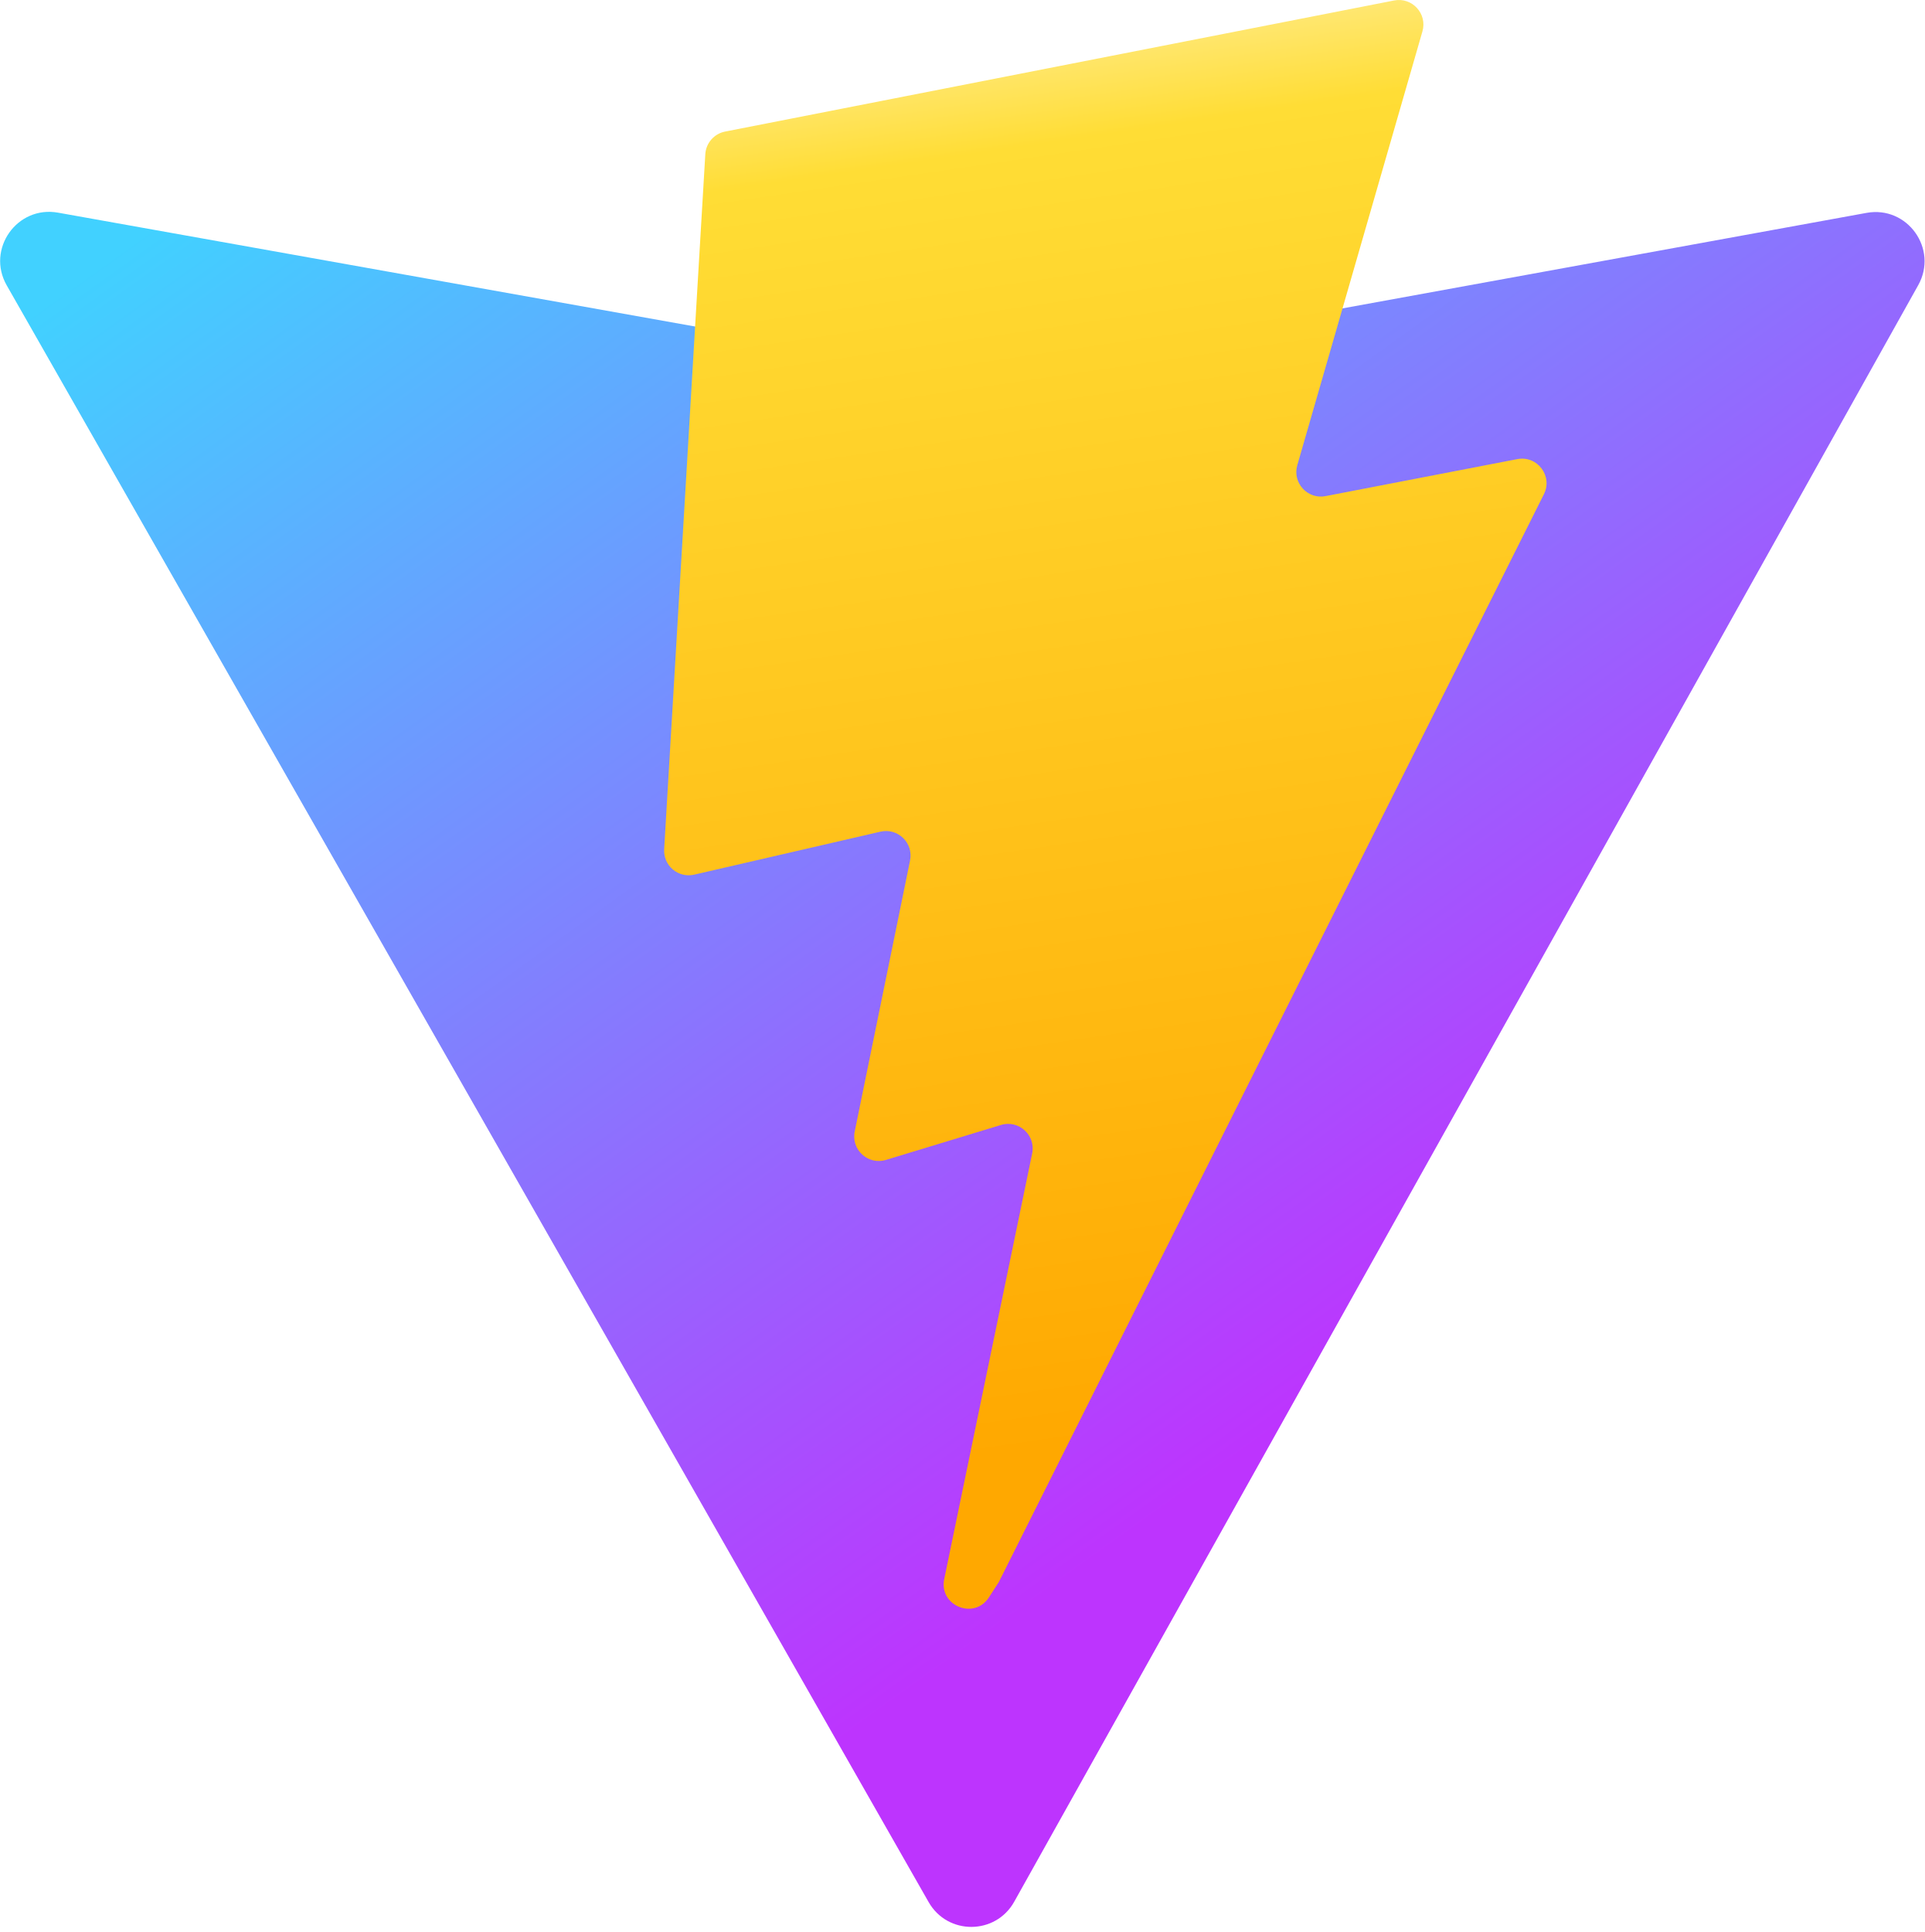
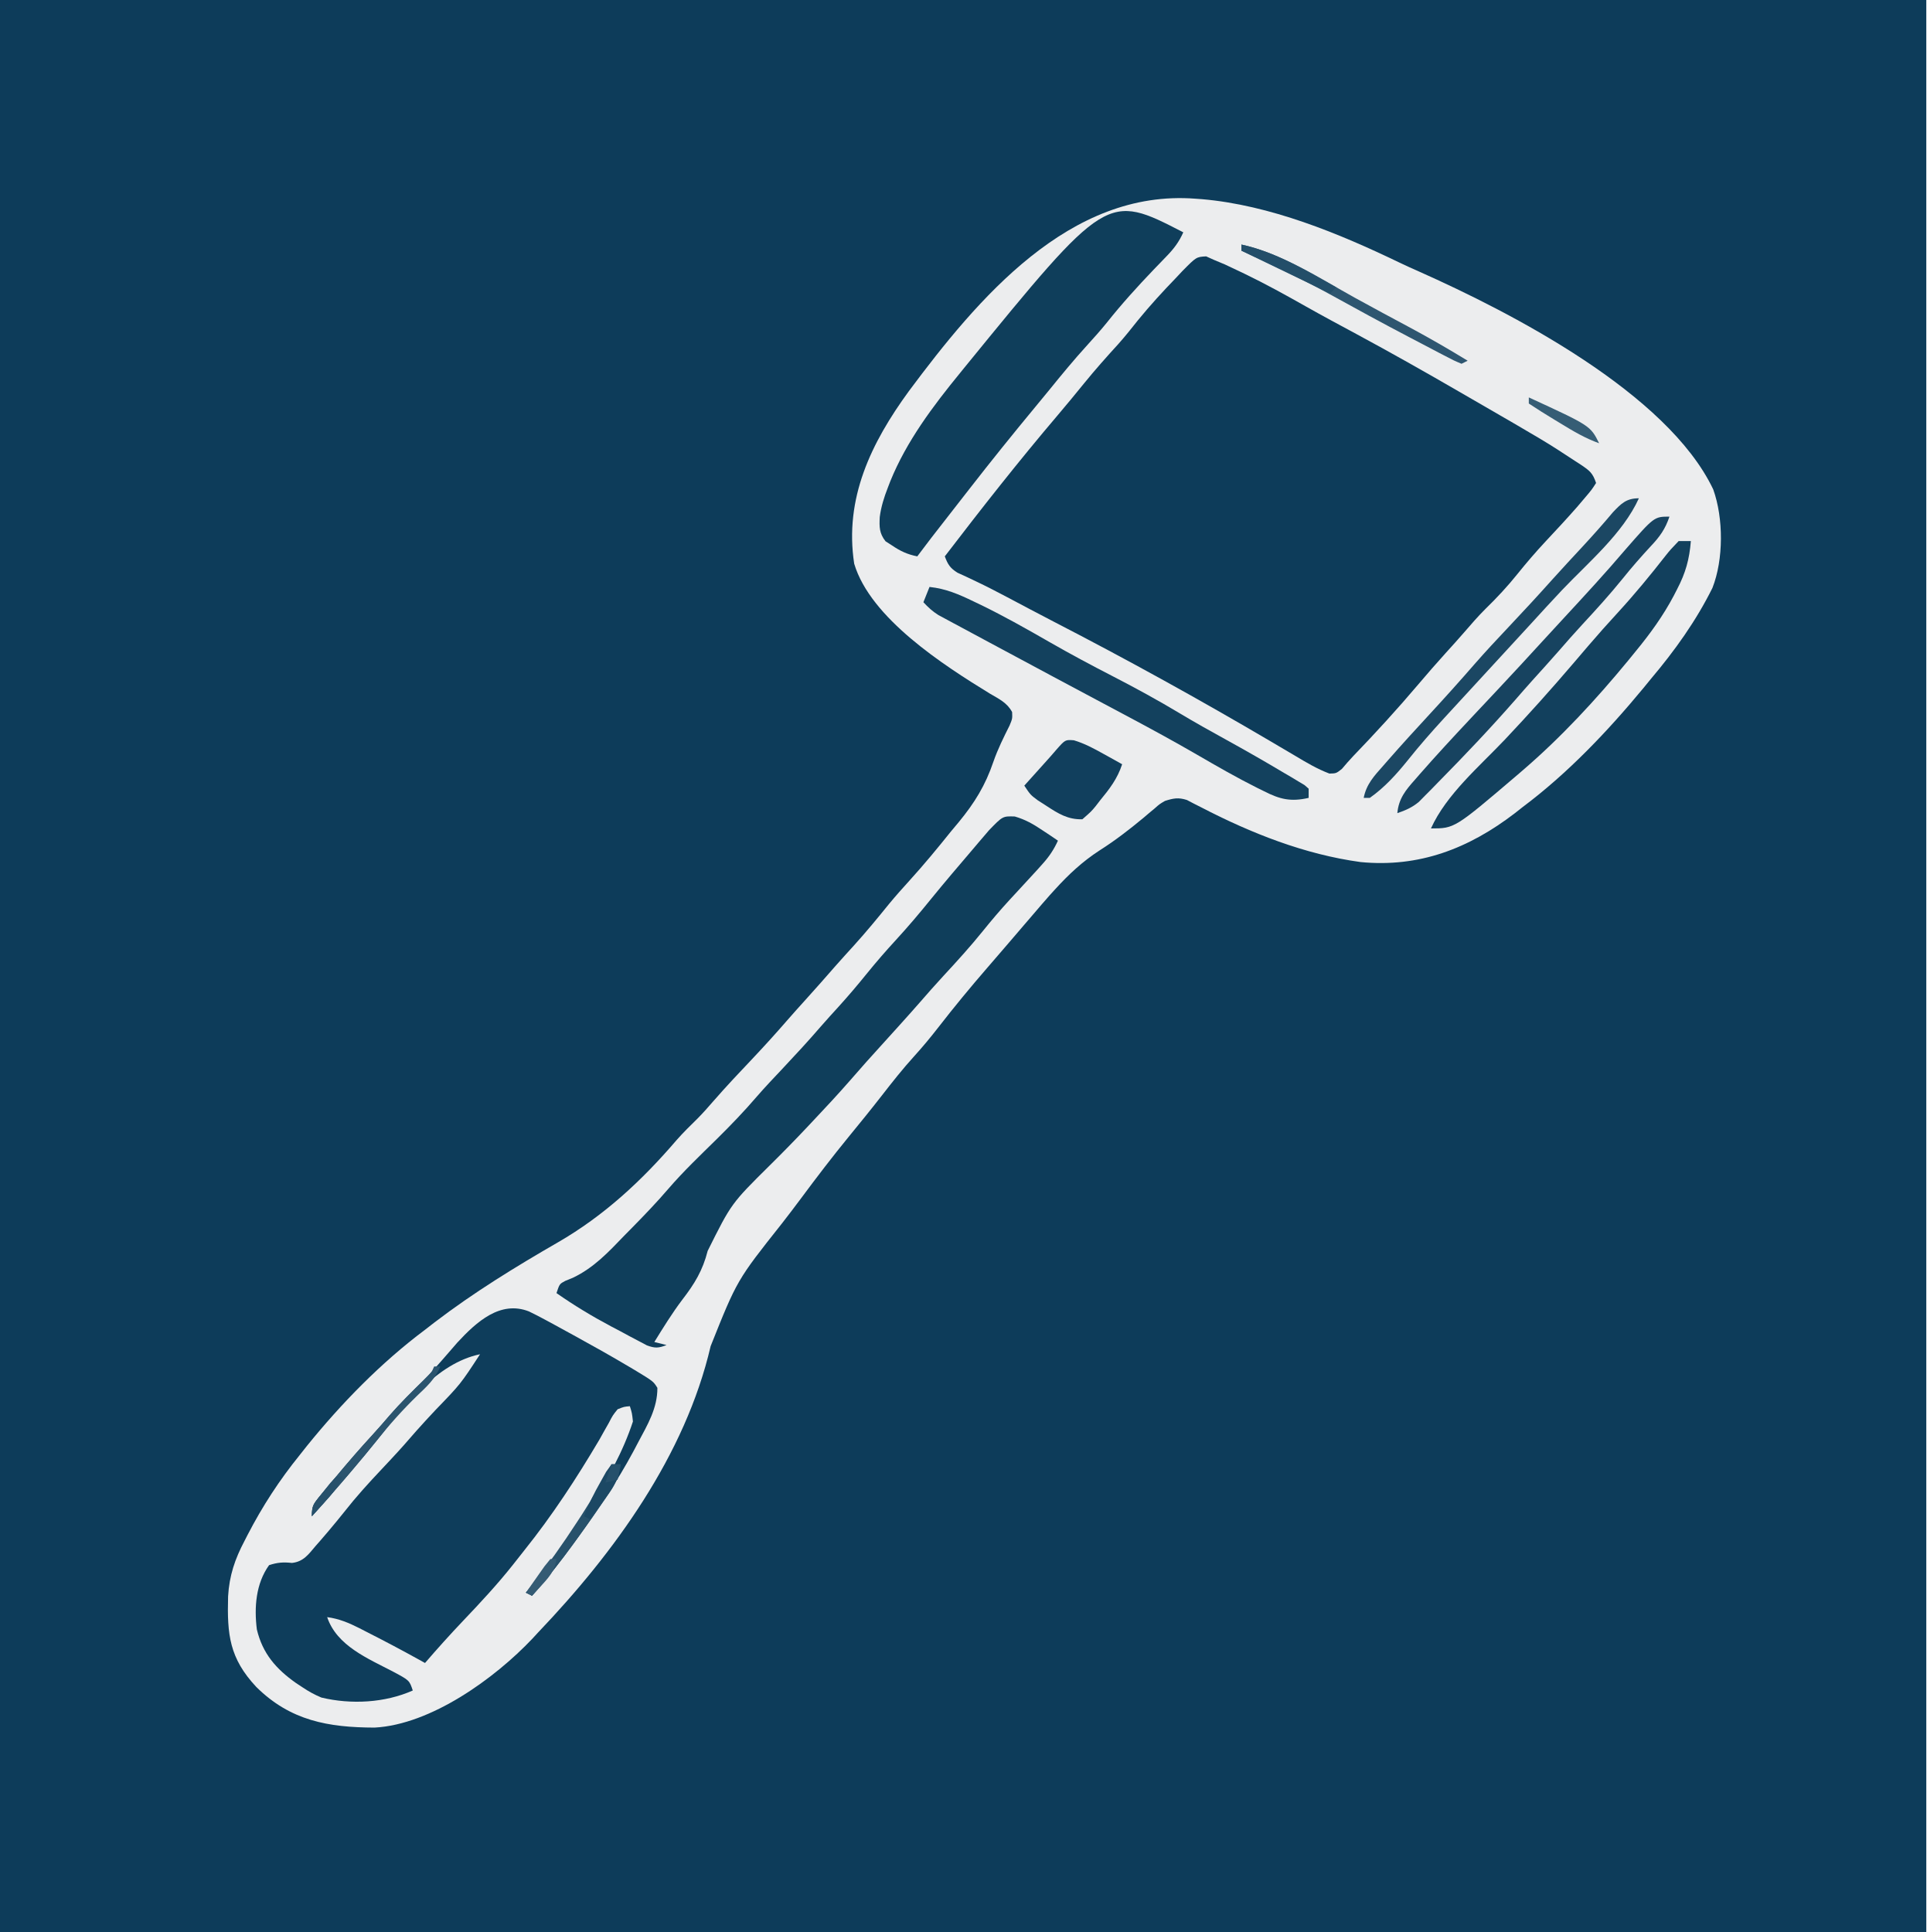
- <svg xmlns="http://www.w3.org/2000/svg" aria-hidden="true" role="img" class="iconify iconify--logos" width="31.88" height="32" preserveAspectRatio="xMidYMid meet" viewBox="0 0 256 257">
-   <defs>
-     <linearGradient id="IconifyId1813088fe1fbc01fb466" x1="-.828%" x2="57.636%" y1="7.652%" y2="78.411%">
-       <stop offset="0%" stop-color="#41D1FF" />
-       <stop offset="100%" stop-color="#BD34FE" />
-     </linearGradient>
-     <linearGradient id="IconifyId1813088fe1fbc01fb467" x1="43.376%" x2="50.316%" y1="2.242%" y2="89.03%">
-       <stop offset="0%" stop-color="#FFEA83" />
-       <stop offset="8.333%" stop-color="#FFDD35" />
-       <stop offset="100%" stop-color="#FFA800" />
-     </linearGradient>
-   </defs>
-   <path fill="url(#IconifyId1813088fe1fbc01fb466)" d="M255.153 37.938L134.897 252.976c-2.483 4.44-8.862 4.466-11.382.048L.875 37.958c-2.746-4.814 1.371-10.646 6.827-9.67l120.385 21.517a6.537 6.537 0 0 0 2.322-.004l117.867-21.483c5.438-.991 9.574 4.796 6.877 9.62Z" />
-   <path fill="url(#IconifyId1813088fe1fbc01fb467)" d="M185.432.063L96.44 17.501a3.268 3.268 0 0 0-2.634 3.014l-5.474 92.456a3.268 3.268 0 0 0 3.997 3.378l24.777-5.718c2.318-.535 4.413 1.507 3.936 3.838l-7.361 36.047c-.495 2.426 1.782 4.5 4.151 3.78l15.304-4.649c2.372-.72 4.652 1.36 4.15 3.788l-11.698 56.621c-.732 3.542 3.979 5.473 5.943 2.437l1.313-2.028l72.516-144.72c1.215-2.423-.88-5.186-3.54-4.672l-25.505 4.922c-2.396.462-4.435-1.77-3.759-4.114l16.646-57.705c.677-2.35-1.37-4.583-3.769-4.113Z" />
+ <svg xmlns="http://www.w3.org/2000/svg" version="1.1" width="630" height="632">
+   <path d="M0 0 C207.9 0 415.8 0 630 0 C630 208.56 630 417.12 630 632 C422.1 632 214.2 632 0 632 C0 423.44 0 214.88 0 0 Z " fill="#0D3C5A" transform="translate(0,0)" />
+   <path d="M0 0 C0.684 0.05 1.368 0.1 2.073 0.151 C24.35 2.067 46.857 11.314 66.821 20.96 C68.917 21.96 71.028 22.911 73.152 23.848 C103.253 37.25 154.285 63.548 169.309 95.078 C172.705 104.52 172.716 118.022 169.062 127.312 C163.737 138.069 156.725 147.854 149 157 C148.175 158.009 147.35 159.019 146.5 160.059 C134.786 174.229 121.743 187.96 107 199 C105.706 200.019 105.706 200.019 104.387 201.059 C89.315 212.597 73.13 218.849 54 217 C35.716 214.508 18.167 207.56 1.889 199.113 C0.647 198.485 0.647 198.485 -0.621 197.844 C-1.347 197.464 -2.074 197.084 -2.822 196.693 C-5.621 195.802 -7.216 196.122 -10 197 C-11.788 198.049 -11.788 198.049 -13.348 199.441 C-13.947 199.939 -14.546 200.436 -15.164 200.948 C-15.79 201.481 -16.417 202.014 -17.062 202.562 C-21.692 206.4 -26.295 209.966 -31.375 213.188 C-37.004 216.837 -41.498 221.049 -46 226 C-46.557 226.612 -47.114 227.225 -47.688 227.855 C-49.485 229.882 -51.244 231.938 -53 234 C-53.893 235.041 -54.786 236.081 -55.68 237.121 C-57.73 239.508 -59.776 241.898 -61.82 244.289 C-63.89 246.708 -65.968 249.119 -68.055 251.523 C-73.596 257.92 -78.952 264.413 -84.137 271.102 C-86.657 274.338 -89.238 277.463 -92 280.5 C-95.743 284.623 -99.17 288.966 -102.584 293.36 C-106.135 297.922 -109.771 302.406 -113.438 306.875 C-118.795 313.427 -123.917 320.127 -128.957 326.926 C-131.047 329.741 -133.172 332.525 -135.324 335.293 C-149.947 353.736 -149.947 353.736 -158.583 375.354 C-166.871 411.026 -190.094 442.905 -215 469 C-215.918 469.998 -215.918 469.998 -216.855 471.016 C-229.242 484.106 -250.082 499.148 -268.48 500.133 C-283.637 500.089 -296.017 497.886 -307.164 486.859 C-315.991 477.423 -316.739 469.711 -316.402 457.23 C-316.013 450.427 -314.175 445.01 -311 439 C-310.517 438.059 -310.517 438.059 -310.025 437.1 C-305.189 427.739 -299.635 419.205 -293 411 C-291.84 409.534 -291.84 409.534 -290.656 408.039 C-279.387 394.089 -266.371 380.752 -252 370 C-250.44 368.79 -250.44 368.79 -248.848 367.555 C-236.145 357.846 -222.422 349.412 -208.582 341.43 C-193.424 332.688 -181.011 321.146 -169.645 307.863 C-167.486 305.418 -165.17 303.158 -162.843 300.874 C-161.065 299.066 -159.403 297.204 -157.75 295.281 C-153.501 290.394 -149.059 285.701 -144.605 281 C-140.841 277.01 -137.173 272.955 -133.576 268.812 C-131.579 266.516 -129.543 264.256 -127.5 262 C-124.233 258.38 -121.005 254.73 -117.805 251.051 C-115.77 248.739 -113.698 246.465 -111.625 244.188 C-107.676 239.817 -103.954 235.297 -100.25 230.719 C-98.065 228.079 -95.808 225.533 -93.5 223 C-88.796 217.823 -84.373 212.458 -80 207 C-79.13 205.957 -78.258 204.914 -77.387 203.871 C-72.254 197.618 -68.722 191.912 -66.098 184.152 C-64.667 180.044 -62.771 176.223 -60.82 172.34 C-59.891 170.09 -59.891 170.09 -59.98 167.945 C-61.573 164.907 -64.315 163.615 -67.188 161.938 C-82.497 152.541 -106.303 137.255 -111.633 119.402 C-114.905 97.991 -106.091 79.882 -93.785 62.997 C-71.291 32.775 -41.233 -3.198 0 0 Z " fill="#ECEDEE" transform="translate(391,65)" />
+   <path d="M0 0 C0.834 0.375 1.668 0.75 2.527 1.137 C3.707 1.63 4.886 2.124 6.102 2.633 C7.476 3.272 8.847 3.92 10.215 4.574 C10.962 4.929 11.709 5.284 12.478 5.65 C19.34 8.959 25.975 12.627 32.605 16.375 C38.141 19.5 43.742 22.501 49.34 25.512 C60.508 31.542 71.548 37.769 82.527 44.137 C83.692 44.81 84.856 45.483 86.021 46.155 C111.114 60.659 111.114 60.659 120.777 67.012 C121.373 67.398 121.968 67.784 122.582 68.182 C125.384 70.075 126.425 70.83 127.527 74.137 C126.078 76.379 126.078 76.379 123.84 79.012 C123.011 79.989 122.182 80.966 121.328 81.973 C117.958 85.817 114.476 89.557 110.981 93.287 C107.766 96.735 104.729 100.27 101.777 103.949 C98.538 107.983 95.128 111.646 91.422 115.25 C88.93 117.731 86.648 120.363 84.355 123.027 C82.383 125.303 80.365 127.533 78.34 129.762 C75.292 133.133 72.313 136.551 69.378 140.02 C62.533 148.103 55.405 155.904 48.051 163.528 C46.787 164.862 45.586 166.255 44.402 167.66 C42.527 169.137 42.527 169.137 40.309 169.188 C36.278 167.665 32.716 165.537 29.027 163.324 C27.309 162.312 25.59 161.3 23.871 160.289 C22.986 159.766 22.1 159.242 21.188 158.703 C-2.107 144.99 -25.783 131.912 -49.803 119.52 C-54.889 116.885 -59.948 114.201 -65.008 111.516 C-68.394 109.725 -71.784 107.966 -75.246 106.324 C-76.331 105.809 -77.417 105.293 -78.535 104.762 C-79.454 104.341 -80.373 103.921 -81.32 103.488 C-83.752 101.962 -84.474 100.789 -85.473 98.137 C-73.486 82.484 -61.337 67.001 -48.563 51.979 C-45.613 48.504 -42.716 44.992 -39.848 41.449 C-36.268 37.048 -32.525 32.836 -28.699 28.648 C-26.483 26.149 -24.416 23.572 -22.348 20.949 C-18.356 16.048 -14.117 11.43 -9.723 6.887 C-8.765 5.865 -8.765 5.865 -7.789 4.823 C-3.209 0.177 -3.209 0.177 0 0 Z " fill="#0D3C5A" transform="translate(394.4727,83.86328)" />
+   <path d="M0 0 C1.791 0.865 3.561 1.774 5.309 2.723 C6.296 3.257 7.284 3.792 8.302 4.342 C9.337 4.91 10.371 5.478 11.438 6.062 C12.501 6.643 13.565 7.224 14.661 7.822 C20.762 11.17 26.832 14.565 32.812 18.125 C33.708 18.655 33.708 18.655 34.621 19.196 C40.679 22.869 40.679 22.869 42 25 C42.034 31.649 38.813 36.999 35.75 42.75 C35.218 43.758 34.686 44.767 34.137 45.806 C28.799 55.715 22.627 64.917 16 74 C15.555 74.615 15.109 75.23 14.65 75.864 C10.341 81.795 5.863 87.514 1 93 C0.34 92.67 -0.32 92.34 -1 92 C-0.429 91.294 0.142 90.587 0.73 89.859 C13.162 74.127 27.726 55.273 34 36 C33.705 33.266 33.705 33.266 33 31 C31.085 31.167 31.085 31.167 29 32 C27.416 33.953 27.416 33.953 26.129 36.434 C25.615 37.341 25.101 38.248 24.571 39.183 C24.052 40.113 23.534 41.042 23 42 C15.511 54.656 7.627 66.738 -1.573 78.219 C-2.824 79.781 -4.058 81.356 -5.289 82.934 C-10.362 89.327 -15.888 95.259 -21.509 101.168 C-25.796 105.676 -29.938 110.288 -34 115 C-34.68 114.621 -35.361 114.243 -36.062 113.852 C-41.775 110.683 -47.551 107.645 -53.375 104.688 C-54.052 104.338 -54.73 103.989 -55.428 103.629 C-58.928 101.866 -62.101 100.519 -66 100 C-62.826 109.425 -52.639 113.532 -44.322 117.892 C-39.105 120.685 -39.105 120.685 -38 124 C-47.114 128.051 -58.166 128.639 -67.883 126.309 C-70.113 125.38 -71.997 124.348 -74 123 C-75.073 122.294 -75.073 122.294 -76.168 121.574 C-82.721 116.955 -87.131 111.906 -89 104 C-89.893 96.817 -89.348 89.055 -85 83 C-82.307 82.107 -80.333 81.964 -77.516 82.27 C-73.733 81.864 -72.081 79.444 -69.75 76.688 C-69.27 76.142 -68.789 75.597 -68.294 75.035 C-64.562 70.763 -61.009 66.345 -57.453 61.926 C-53.481 57.188 -49.226 52.719 -44.996 48.211 C-42.214 45.243 -39.528 42.205 -36.875 39.121 C-34.807 36.781 -32.679 34.503 -30.546 32.222 C-22.382 23.775 -22.382 23.775 -16 14 C-30.297 16.978 -41.021 31.226 -49.719 42.145 C-52.281 45.351 -54.909 48.494 -57.562 51.625 C-58.024 52.17 -58.485 52.715 -58.96 53.276 C-62.902 57.914 -66.923 62.479 -71 67 C-71 63.565 -70.575 63.108 -68.473 60.559 C-67.932 59.897 -67.391 59.236 -66.834 58.555 C-66.25 57.856 -65.665 57.157 -65.062 56.438 C-64.47 55.719 -63.878 55.001 -63.267 54.262 C-59.28 49.457 -55.196 44.755 -50.973 40.156 C-49.126 38.138 -47.341 36.079 -45.562 34 C-42.043 29.949 -38.234 26.219 -34.418 22.449 C-32.293 20.297 -30.285 18.104 -28.312 15.812 C-27.209 14.541 -26.105 13.27 -25 12 C-24.484 11.404 -23.969 10.809 -23.438 10.195 C-17.108 3.349 -9.345 -3.678 0 0 Z " fill="#0E3D5B" transform="translate(173,429)" />
+   <path d="M0 0 C3.485 1.018 5.982 2.454 8.992 4.473 C9.959 5.113 10.926 5.754 11.922 6.414 C13.009 7.155 13.009 7.155 14.117 7.91 C12.787 10.811 11.308 13.038 9.18 15.41 C8.56 16.105 7.94 16.8 7.301 17.516 C5.261 19.752 3.208 21.976 1.152 24.197 C0.454 24.952 0.454 24.952 -0.258 25.723 C-0.731 26.235 -1.205 26.747 -1.693 27.275 C-4.71 30.564 -7.582 33.932 -10.383 37.41 C-14.495 42.518 -18.866 47.327 -23.32 52.133 C-25.984 55.02 -28.574 57.959 -31.148 60.926 C-35.44 65.836 -39.841 70.649 -44.211 75.488 C-45.348 76.749 -45.348 76.749 -46.508 78.035 C-47.181 78.78 -47.854 79.525 -48.547 80.293 C-50.436 82.409 -52.301 84.542 -54.16 86.684 C-57.949 91.02 -61.867 95.224 -65.82 99.41 C-66.485 100.118 -67.149 100.826 -67.834 101.555 C-71.841 105.807 -75.916 109.977 -80.074 114.081 C-92.712 126.594 -92.712 126.594 -100.438 142.109 C-102.066 148.515 -104.713 152.858 -108.742 158.082 C-112.086 162.5 -114.968 167.202 -117.883 171.91 C-116.563 172.24 -115.243 172.57 -113.883 172.91 C-116.504 173.916 -117.63 174.003 -120.305 173.017 C-121.633 172.313 -121.633 172.313 -122.988 171.594 C-123.972 171.076 -124.957 170.559 -125.971 170.025 C-126.994 169.472 -128.016 168.918 -129.07 168.348 C-130.074 167.821 -131.077 167.294 -132.111 166.752 C-138.284 163.471 -144.154 159.916 -149.883 155.91 C-148.883 152.91 -148.883 152.91 -146.991 151.904 C-145.768 151.406 -145.768 151.406 -144.52 150.898 C-137.672 147.64 -132.87 142.481 -127.695 137.098 C-126.741 136.127 -125.786 135.158 -124.83 134.189 C-120.882 130.171 -117.003 126.11 -113.332 121.836 C-108.318 116.008 -102.738 110.723 -97.266 105.332 C-92.847 100.954 -88.576 96.531 -84.527 91.809 C-81.739 88.59 -78.804 85.509 -75.883 82.41 C-71.682 77.932 -67.516 73.442 -63.512 68.785 C-61.546 66.523 -59.526 64.313 -57.508 62.098 C-54.379 58.635 -51.378 55.103 -48.445 51.473 C-45.369 47.669 -42.195 44.009 -38.883 40.41 C-34.829 36.001 -31.003 31.462 -27.238 26.805 C-22.87 21.436 -18.374 16.176 -13.883 10.91 C-13.185 10.086 -12.488 9.263 -11.77 8.414 C-10.867 7.36 -10.867 7.36 -9.945 6.285 C-9.441 5.695 -8.937 5.104 -8.418 4.496 C-3.947 -0.123 -3.947 -0.123 0 0 Z " fill="#0F3E5B" transform="translate(331.8828,267.0898)" />
+   <path d="M0 0 C-1.388 3.11 -3.013 5.283 -5.379 7.723 C-6.383 8.77 -6.383 8.77 -7.408 9.838 C-8.119 10.572 -8.83 11.306 -9.562 12.062 C-14.967 17.716 -20.129 23.404 -24.996 29.527 C-27.083 32.102 -29.267 34.552 -31.5 37 C-35.724 41.646 -39.699 46.457 -43.647 51.338 C-45.186 53.228 -46.738 55.107 -48.293 56.984 C-55.665 65.888 -62.907 74.873 -70 84 C-71.229 85.577 -72.458 87.154 -73.688 88.73 C-76.137 91.874 -78.585 95.018 -81.031 98.164 C-81.532 98.808 -82.033 99.452 -82.549 100.116 C-84.05 102.065 -85.528 104.029 -87 106 C-90.219 105.369 -92.539 104.28 -95.25 102.438 C-95.956 101.982 -96.663 101.527 -97.391 101.059 C-99.436 98.443 -99.44 96.384 -99.275 93.125 C-98.838 89.748 -97.858 86.654 -96.625 83.5 C-96.23 82.475 -96.23 82.475 -95.827 81.428 C-90.519 68.342 -81.887 56.865 -73 46 C-72.56 45.457 -72.12 44.914 -71.667 44.354 C-24.983 -12.894 -24.983 -12.894 0 0 Z " fill="#0F3E5B" transform="translate(387,76)" />
+   <path d="M0 0 C1.32 0 2.64 0 4 0 C3.521 5.989 2.269 10.44 -0.5 15.75 C-0.856 16.444 -1.212 17.138 -1.579 17.853 C-5.058 24.436 -9.27 30.253 -14 36 C-14.833 37.024 -15.665 38.047 -16.523 39.102 C-27.084 51.915 -38.395 64.173 -51 75 C-51.627 75.539 -52.254 76.079 -52.9 76.634 C-73.261 94 -73.261 94 -81 94 C-75.969 82.866 -65.119 73.688 -56.817 64.926 C-49.087 56.733 -41.566 48.357 -34.258 39.785 C-33.235 38.586 -32.211 37.387 -31.188 36.188 C-30.412 35.278 -30.412 35.278 -29.62 34.351 C-26.415 30.609 -23.148 26.939 -19.812 23.312 C-14.347 17.355 -9.221 11.125 -4.246 4.754 C-2.688 2.812 -2.688 2.812 0 0 Z " fill="#12405D" transform="translate(549,177)" />
+   <path d="M0 0 C5.388 0.579 9.622 2.423 14.438 4.75 C15.26 5.143 16.083 5.537 16.931 5.942 C24.52 9.64 31.838 13.776 39.155 17.983 C45.976 21.895 52.881 25.593 59.875 29.188 C67.342 33.034 74.659 37.035 81.863 41.354 C86.829 44.33 91.861 47.156 96.938 49.938 C103.395 53.502 109.793 57.155 116.125 60.938 C116.914 61.398 117.703 61.859 118.515 62.334 C119.235 62.769 119.954 63.204 120.695 63.652 C121.335 64.034 121.974 64.415 122.633 64.808 C123.084 65.202 123.535 65.595 124 66 C124 66.99 124 67.98 124 69 C118.161 70.35 114.568 69.472 109.375 66.812 C108.275 66.272 108.275 66.272 107.154 65.721 C100.476 62.378 94.014 58.66 87.558 54.911 C80.264 50.683 72.876 46.655 65.438 42.688 C64.851 42.374 64.264 42.061 63.659 41.739 C60.653 40.136 57.647 38.536 54.639 36.937 C45.189 31.91 35.756 26.851 26.326 21.786 C24.113 20.598 21.9 19.411 19.686 18.226 C16.6 16.573 13.518 14.912 10.438 13.25 C9.521 12.761 8.605 12.271 7.661 11.767 C6.823 11.313 5.985 10.859 5.121 10.391 C4.393 9.999 3.666 9.608 2.916 9.204 C0.982 7.989 -0.458 6.676 -2 5 C-1.34 3.35 -0.68 1.7 0 0 Z " fill="#13415E" transform="translate(304,192)" />
+   <path d="M0 0 C-1.363 4.038 -3.141 6.544 -6.062 9.625 C-9.302 13.118 -12.394 16.659 -15.375 20.375 C-19.536 25.518 -23.944 30.375 -28.438 35.223 C-31.099 38.107 -33.687 41.043 -36.258 44.008 C-39.076 47.23 -41.956 50.397 -44.824 53.574 C-46.674 55.637 -48.499 57.717 -50.312 59.812 C-58.395 69.053 -66.821 77.945 -75.438 86.688 C-76.591 87.874 -76.591 87.874 -77.769 89.083 C-78.871 90.193 -78.871 90.193 -79.996 91.324 C-80.973 92.316 -80.973 92.316 -81.97 93.327 C-84.204 95.168 -86.275 96.067 -89 97 C-88.551 92.21 -86.276 89.47 -83.188 86 C-82.695 85.434 -82.203 84.868 -81.696 84.284 C-76.261 78.071 -70.649 72.019 -65 66 C-64.102 65.042 -64.102 65.042 -63.185 64.064 C-60.625 61.335 -58.065 58.606 -55.504 55.878 C-50.86 50.93 -46.26 45.945 -41.684 40.934 C-39.272 38.297 -36.85 35.671 -34.423 33.048 C-27.653 25.732 -20.897 18.407 -14.438 10.812 C-4.99 0 -4.99 0 0 0 Z " fill="#174360" transform="translate(546,169)" />
+   <path d="M0 0 C-5.214 11.508 -16.518 20.962 -25.106 29.998 C-28.57 33.66 -31.962 37.386 -35.359 41.109 C-38.228 44.25 -41.113 47.376 -44 50.5 C-48.793 55.688 -53.577 60.885 -58.344 66.098 C-60.09 68.005 -61.839 69.909 -63.594 71.809 C-67.764 76.346 -71.784 80.929 -75.625 85.75 C-79.311 90.313 -83.175 94.61 -88 98 C-88.66 98 -89.32 98 -90 98 C-89.124 93.521 -86.584 90.835 -83.625 87.5 C-83.088 86.884 -82.55 86.268 -81.997 85.634 C-77.606 80.624 -73.119 75.704 -68.598 70.812 C-63.548 65.346 -58.575 59.814 -53.695 54.195 C-50.099 50.08 -46.38 46.094 -42.625 42.125 C-37.769 36.969 -32.961 31.782 -28.246 26.496 C-24.975 22.861 -21.644 19.281 -18.318 15.697 C-14.957 12.066 -11.68 8.378 -8.5 4.586 C-5.762 1.691 -4.078 0 0 0 Z " fill="#1B4763" transform="translate(536,163)" />
+   <path d="M0 0 C3.488 1.047 6.416 2.631 9.598 4.398 C10.494 4.892 10.494 4.892 11.408 5.396 C12.87 6.204 14.328 7.019 15.785 7.836 C14.25 12.567 11.654 15.931 8.535 19.711 C8.07 20.317 7.604 20.923 7.125 21.547 C5.707 23.266 5.707 23.266 2.785 25.836 C-1.928 25.983 -5.095 23.995 -8.965 21.461 C-9.908 20.855 -10.852 20.249 -11.824 19.625 C-14.215 17.836 -14.215 17.836 -16.215 14.836 C-13.997 12.347 -11.772 9.867 -9.531 7.398 C-8.228 5.957 -6.935 4.506 -5.68 3.023 C-2.824 -0.209 -2.824 -0.209 0 0 Z " fill="#113F5D" transform="translate(351.2148,242.1641)" />
+   <path d="M0 0 C13.167 2.867 25.347 10.87 36.974 17.33 C43.188 20.76 49.449 24.105 55.705 27.459 C61.91 30.806 67.987 34.319 74 38 C73.01 38.495 73.01 38.495 72 39 C69.46 37.927 69.46 37.927 66.234 36.238 C65.653 35.937 65.072 35.635 64.474 35.324 C62.562 34.328 60.656 33.32 58.75 32.312 C57.425 31.62 56.101 30.927 54.775 30.236 C46.079 25.683 37.466 20.988 28.877 16.237 C19.455 11.07 9.757 6.497 0 2 C0 1.34 0 0.68 0 0 Z " fill="#2E5670" transform="translate(406,80)" />
+   <path d="M0 0 C0.99 0 1.98 0 3 0 C2.443 3.706 1.509 6.153 -0.625 9.223 C-1.162 10.003 -1.7 10.783 -2.254 11.587 C-2.83 12.404 -3.406 13.221 -4 14.062 C-4.587 14.907 -5.174 15.751 -5.78 16.62 C-12.143 25.721 -18.627 34.682 -26 43 C-26.66 42.67 -27.32 42.34 -28 42 C-27.429 41.294 -26.858 40.587 -26.27 39.859 C-20.882 33.041 -15.923 26.038 -11.188 18.75 C-10.649 17.923 -10.111 17.097 -9.556 16.245 C-6.146 10.946 -2.989 5.548 0 0 Z " fill="#27516B" transform="translate(200,479)" />
+   <path d="M0 0 C0.66 0 1.32 0 2 0 C0.404 4.042 -2.484 6.628 -5.562 9.562 C-10.295 14.183 -14.593 18.965 -18.719 24.145 C-21.281 27.351 -23.909 30.494 -26.562 33.625 C-27.024 34.17 -27.485 34.715 -27.96 35.276 C-31.902 39.914 -35.923 44.479 -40 49 C-40 45.565 -39.575 45.108 -37.473 42.559 C-36.932 41.897 -36.391 41.236 -35.834 40.555 C-35.25 39.856 -34.665 39.157 -34.062 38.438 C-33.47 37.719 -32.878 37.001 -32.267 36.262 C-28.28 31.457 -24.196 26.755 -19.973 22.156 C-18.126 20.138 -16.341 18.079 -14.562 16 C-10.935 11.818 -7 7.966 -3.039 4.102 C-0.959 2.169 -0.959 2.169 0 0 Z " fill="#2B546E" transform="translate(142,447)" />
+   <path d="M0 0 C10.899 2.292 21.375 8.596 31 14 C30.34 14.66 29.68 15.32 29 16 C19.43 11.38 9.86 6.76 0 2 C0 1.34 0 0.68 0 0 Z " fill="#234E69" transform="translate(406,80)" />
+   <path d="M0 0 C0.99 0 1.98 0 3 0 C2.504 4.791 0.198 8.021 -2.562 11.812 C-2.987 12.41 -3.412 13.007 -3.85 13.623 C-4.892 15.087 -5.945 16.544 -7 18 C-7.66 17.67 -8.32 17.34 -9 17 C-7.514 13.015 -5.662 9.385 -3.562 5.688 C-2.667 4.085 -2.667 4.085 -1.754 2.449 C-1.175 1.641 -0.596 0.833 0 0 Z " fill="#1C4864" transform="translate(200,479)" />
+   <path d="M0 0 C20.132 9.264 20.132 9.264 23 15 C18.432 13.377 14.489 11.015 10.375 8.5 C9.707 8.097 9.04 7.693 8.352 7.277 C5.531 5.568 2.745 3.83 0 2 C0 1.34 0 0.68 0 0 Z " fill="#365D75" transform="translate(500,130)" />
+   <path d="M0 0 C0.66 0 1.32 0 2 0 C0.484 3.478 -1.577 5.956 -4.125 8.75 C-5.212 9.949 -5.212 9.949 -6.32 11.172 C-6.875 11.775 -7.429 12.378 -8 13 C-8 9.04 -6.592 7.855 -4.125 4.812 C-3.406 3.911 -2.686 3.01 -1.945 2.082 C-1.303 1.395 -0.661 0.708 0 0 Z " fill="#26506B" transform="translate(110,483)" />
+   <path d="M0 0 C0.66 0 1.32 0 2 0 C1.415 3.661 -0.083 5.545 -2.562 8.25 C-3.203 8.956 -3.844 9.663 -4.504 10.391 C-4.998 10.922 -5.491 11.453 -6 12 C-6.66 11.67 -7.32 11.34 -8 11 C-6.716 9.161 -5.423 7.329 -4.125 5.5 C-3.046 3.969 -3.046 3.969 -1.945 2.406 C-1.303 1.612 -0.661 0.818 0 0 Z " fill="#345B74" transform="translate(180,510)" />
+   <path d="M0 0 C0.99 0 1.98 0 3 0 C2.67 1.65 2.34 3.3 2 5 C0.68 5.33 -0.64 5.66 -2 6 C-1.34 4.02 -0.68 2.04 0 0 Z " fill="#26506B" transform="translate(200,479)" />
</svg>
